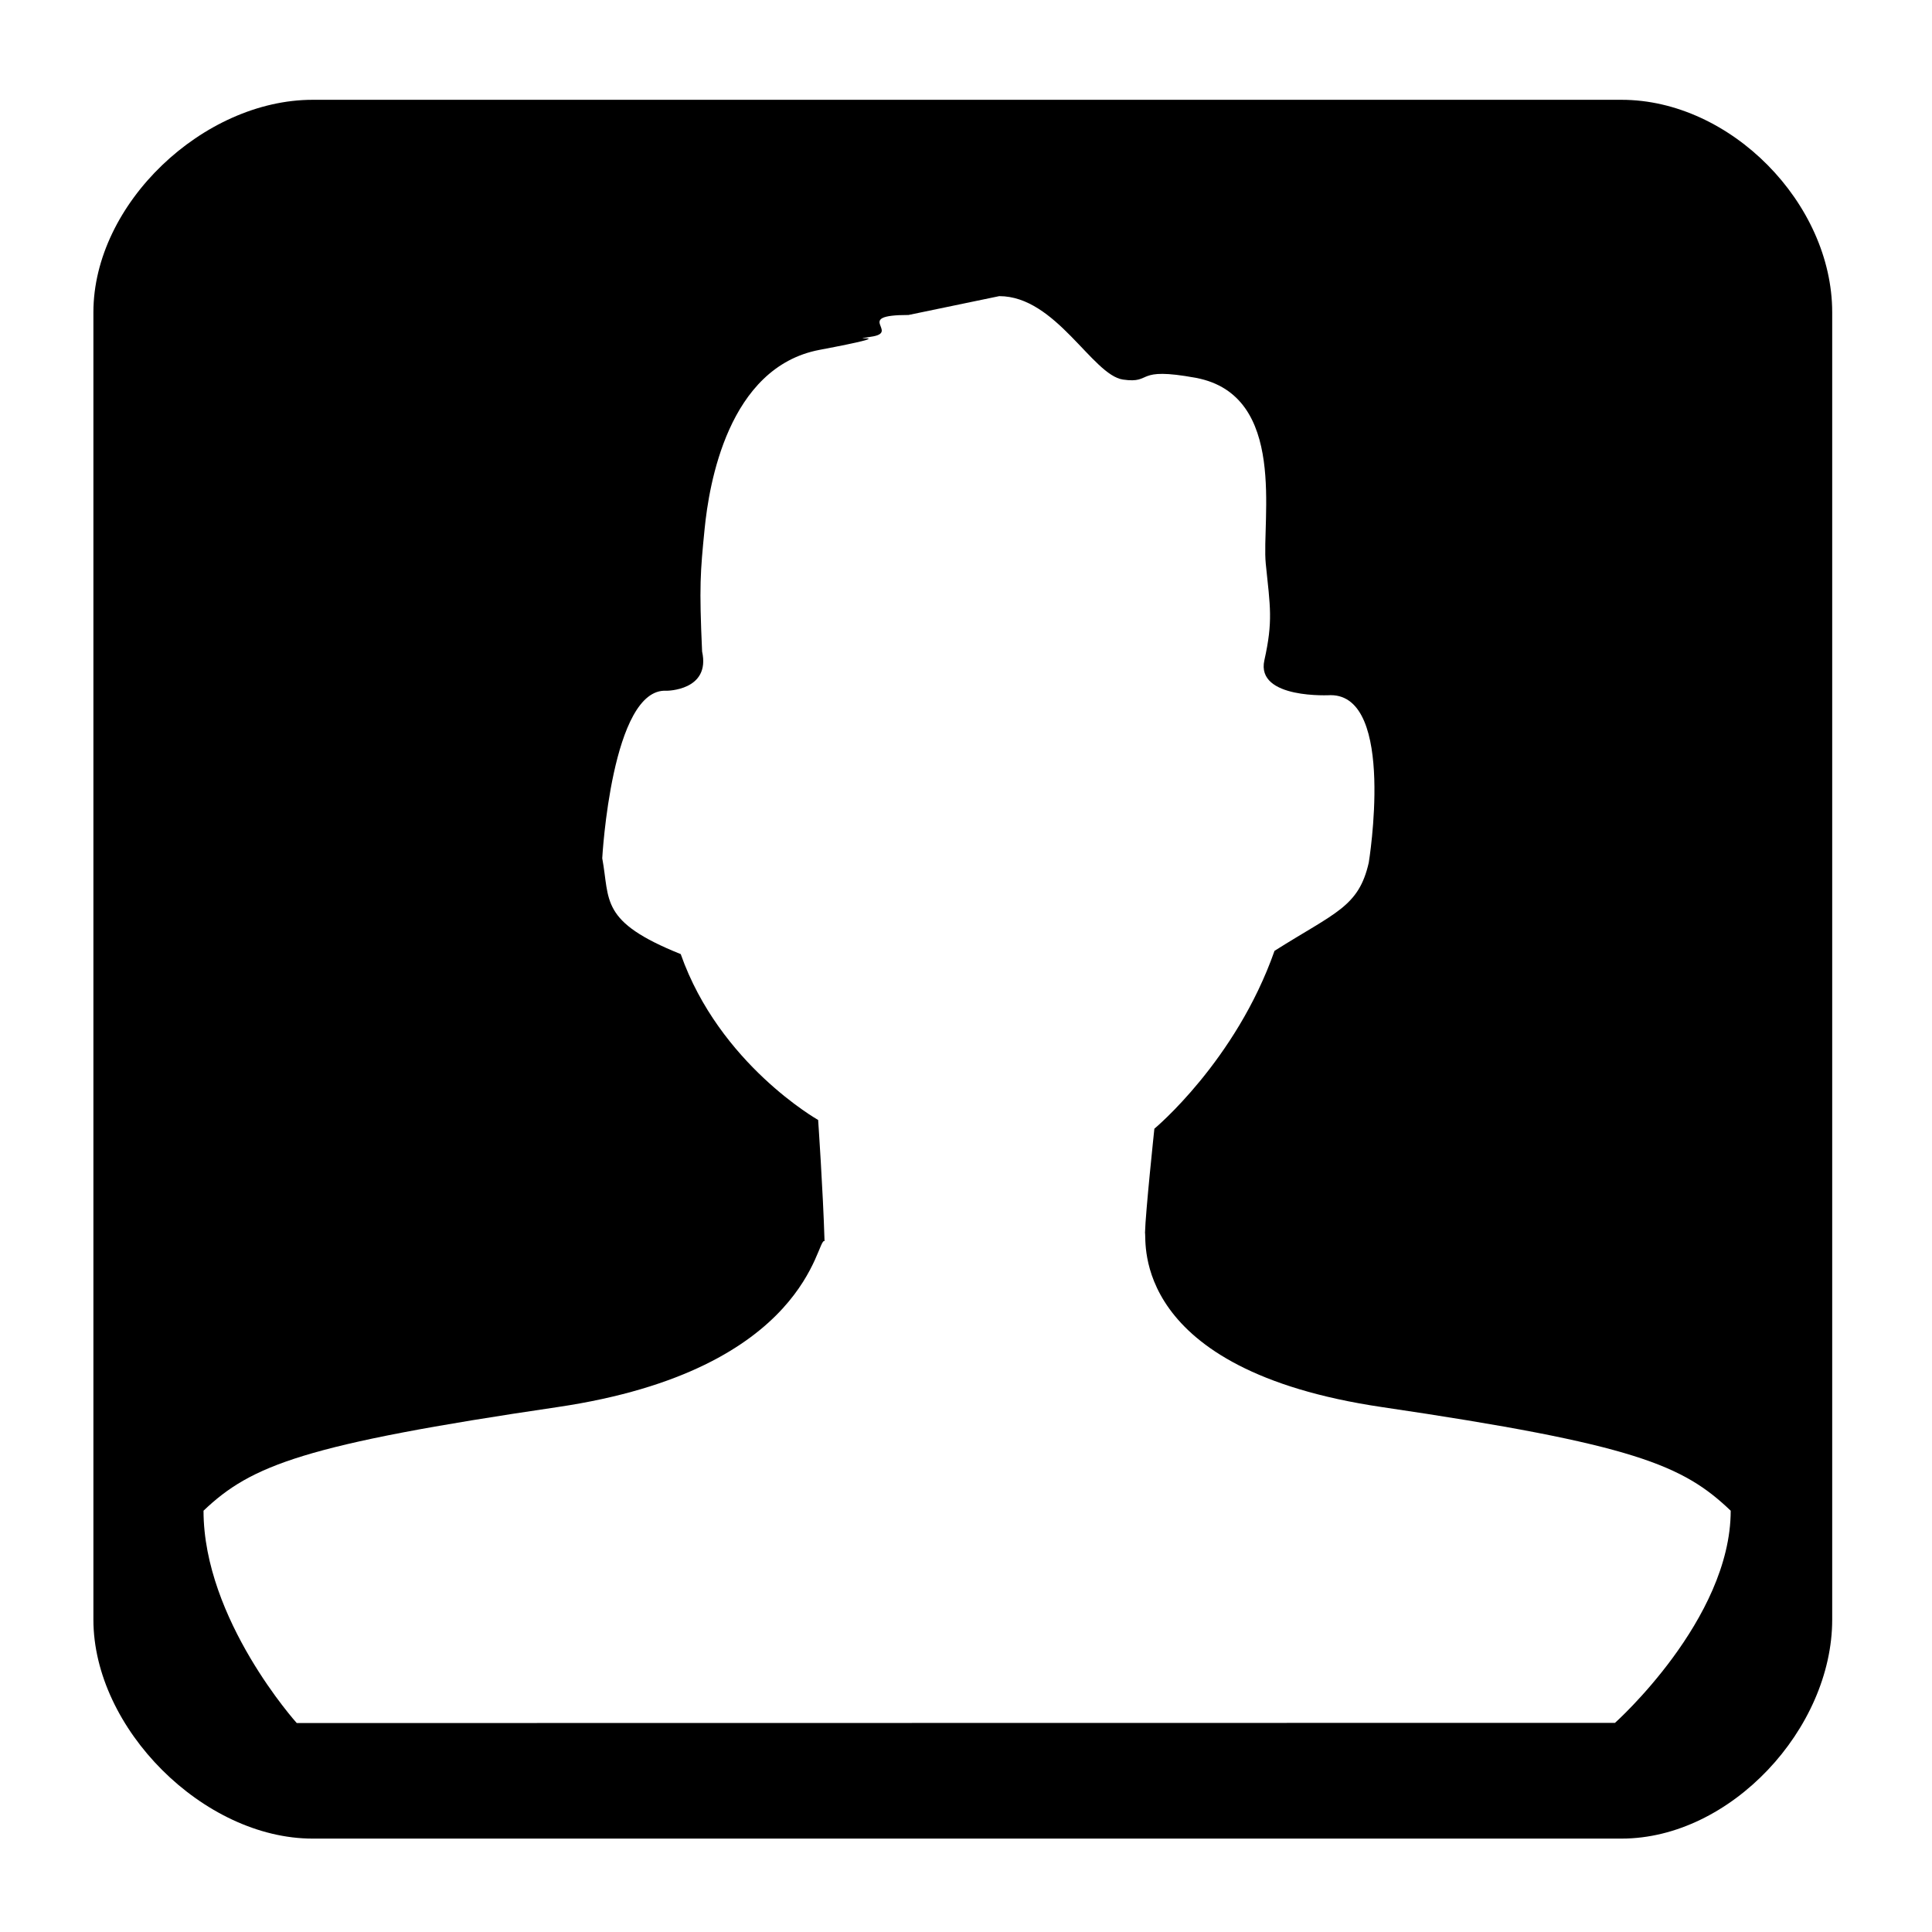
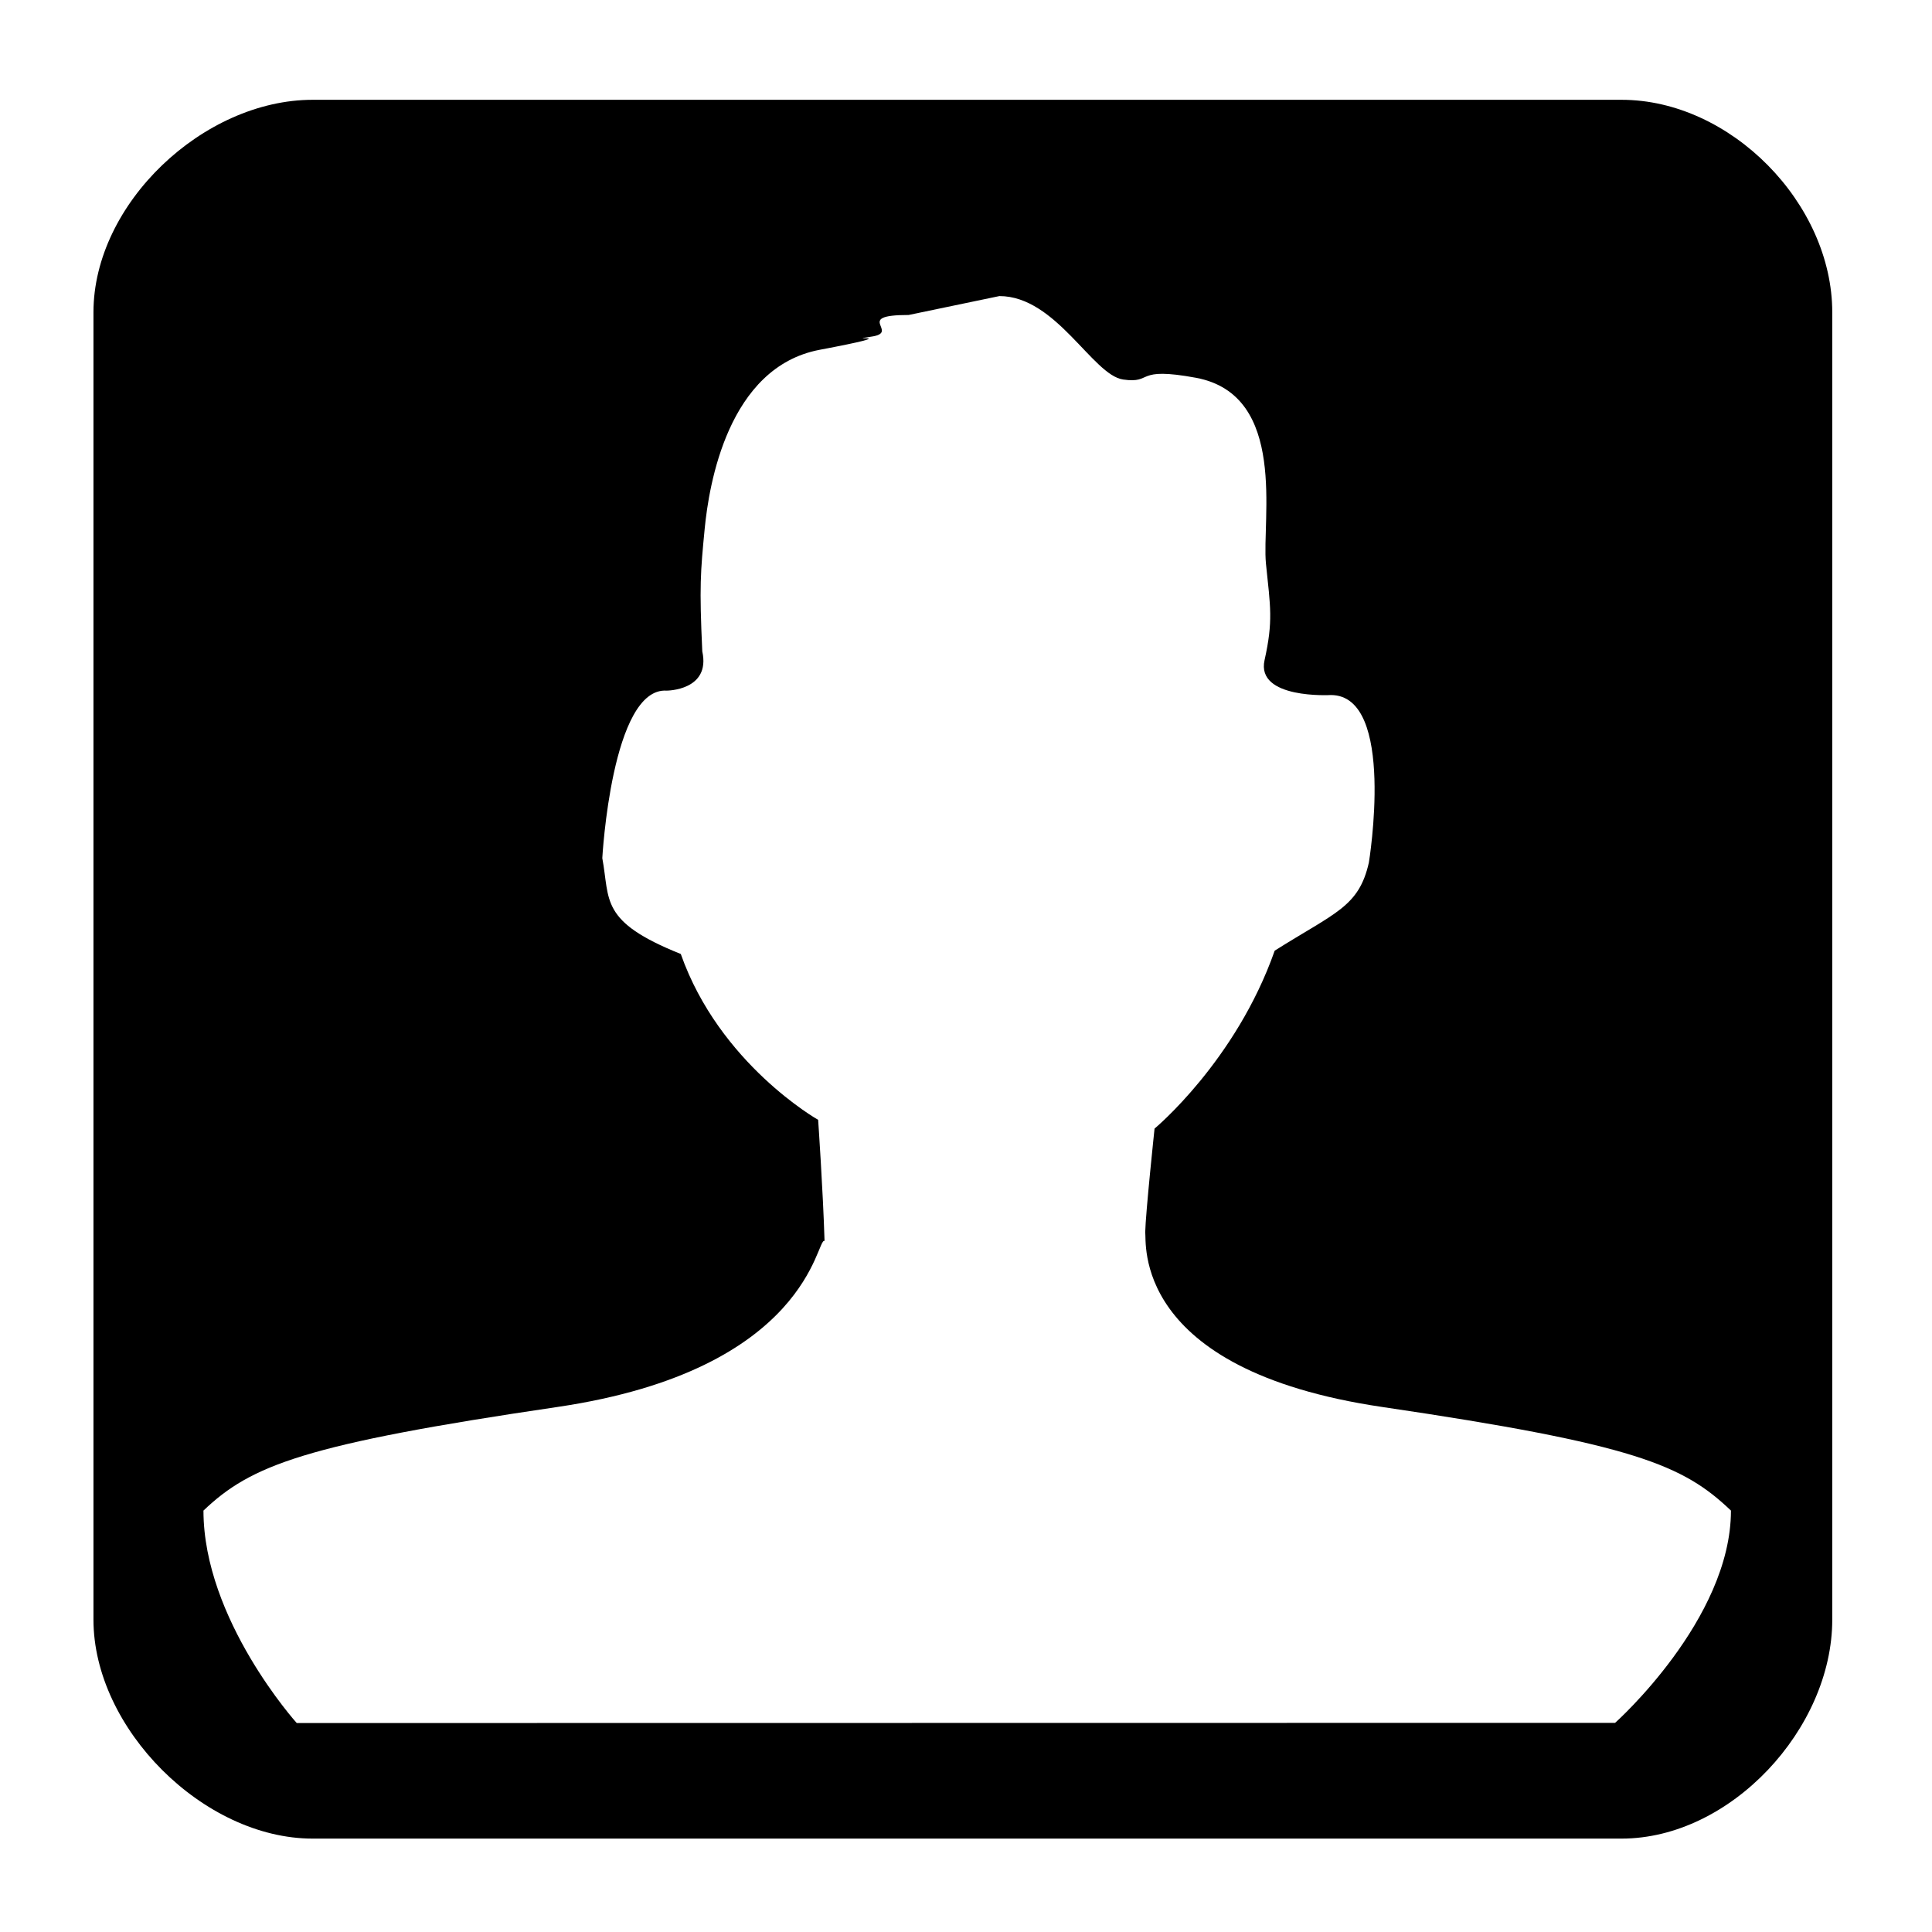
- <svg xmlns="http://www.w3.org/2000/svg" version="1.1" width="32" height="32" viewBox="0 0 32 32">
-   <g>
- </g>
-   <path d="M26.858 1.653c-1.807 0-19.873 0-21.68 0s-3.631 1.716-3.631 3.52 0 19.849 0 21.653c0 1.804 1.824 3.627 3.631 3.627s19.873 0 21.68 0c1.807 0 3.489-1.822 3.489-3.627s0-19.849 0-21.653-1.682-3.52-3.489-3.52zM26.748 28.536l-21.833 0.003c0 0-1.544-1.713-1.544-3.517 0.79-0.754 1.676-1.1 5.861-1.716 4.187-0.618 4.287-2.82 4.425-2.749-0.025-0.835-0.106-2.007-0.106-2.007s-1.634-0.922-2.276-2.747c-1.348-0.541-1.17-0.888-1.3-1.588 0 0 0.155-2.832 1.066-2.774 0 0 0.732 0 0.588-0.65-0.049-1.084-0.030-1.311 0.042-2.034s0.383-2.673 1.902-2.962c1.519-0.287 0.346-0.143 0.85-0.217 0.508-0.071-0.314-0.361 0.625-0.361l1.503-0.312c0.939 0 1.542 1.309 2.050 1.382 0.505 0.072 0.173-0.22 1.21-0.028 1.521 0.289 1.083 2.354 1.154 3.077 0.074 0.722 0.122 0.948-0.023 1.6-0.145 0.65 1.098 0.578 1.098 0.578 1.085 0 0.631 2.774 0.631 2.774-0.167 0.735-0.552 0.823-1.561 1.461-0.642 1.827-1.99 2.946-1.99 2.946s-0.148 1.394-0.155 1.723c0.030 0.129-0.261 2.27 3.926 2.888 4.187 0.617 4.984 0.962 5.775 1.716-0.001 1.805-1.917 3.514-1.917 3.514z" fill="#000000" />
+ <svg xmlns="http://www.w3.org/2000/svg" width="32" height="32" viewBox="0 0 32 32">
+   <path d="M26.858 1.653H5.178c-1.807 0-3.63 1.716-3.63 3.52v21.653c0 1.804 1.823 3.627 3.63 3.627h21.68c1.807 0 3.49-1.822 3.49-3.627V5.173c0-1.803-1.683-3.52-3.49-3.52zm-.11 26.883l-21.833.003S3.37 26.825 3.37 25.02c.79-.754 1.677-1.1 5.862-1.716 4.187-.618 4.287-2.82 4.425-2.75-.025-.834-.106-2.006-.106-2.006s-1.633-.922-2.275-2.747c-1.348-.54-1.17-.888-1.3-1.588 0 0 .155-2.832 1.066-2.774 0 0 .733 0 .59-.65-.05-1.083-.03-1.31.04-2.033s.384-2.673 1.903-2.962c1.52-.287.346-.143.85-.217.508-.07-.314-.36.625-.36l1.503-.313c.94 0 1.543 1.31 2.05 1.382.506.072.174-.22 1.21-.028 1.522.288 1.084 2.353 1.155 3.076.074.722.122.948-.023 1.6-.145.65 1.098.578 1.098.578 1.085 0 .63 2.774.63 2.774-.166.735-.55.823-1.56 1.46-.642 1.828-1.99 2.947-1.99 2.947s-.148 1.394-.155 1.723c.03.13-.26 2.27 3.926 2.888 4.188.617 4.985.962 5.776 1.716 0 1.805-1.917 3.514-1.917 3.514z" />
</svg>
